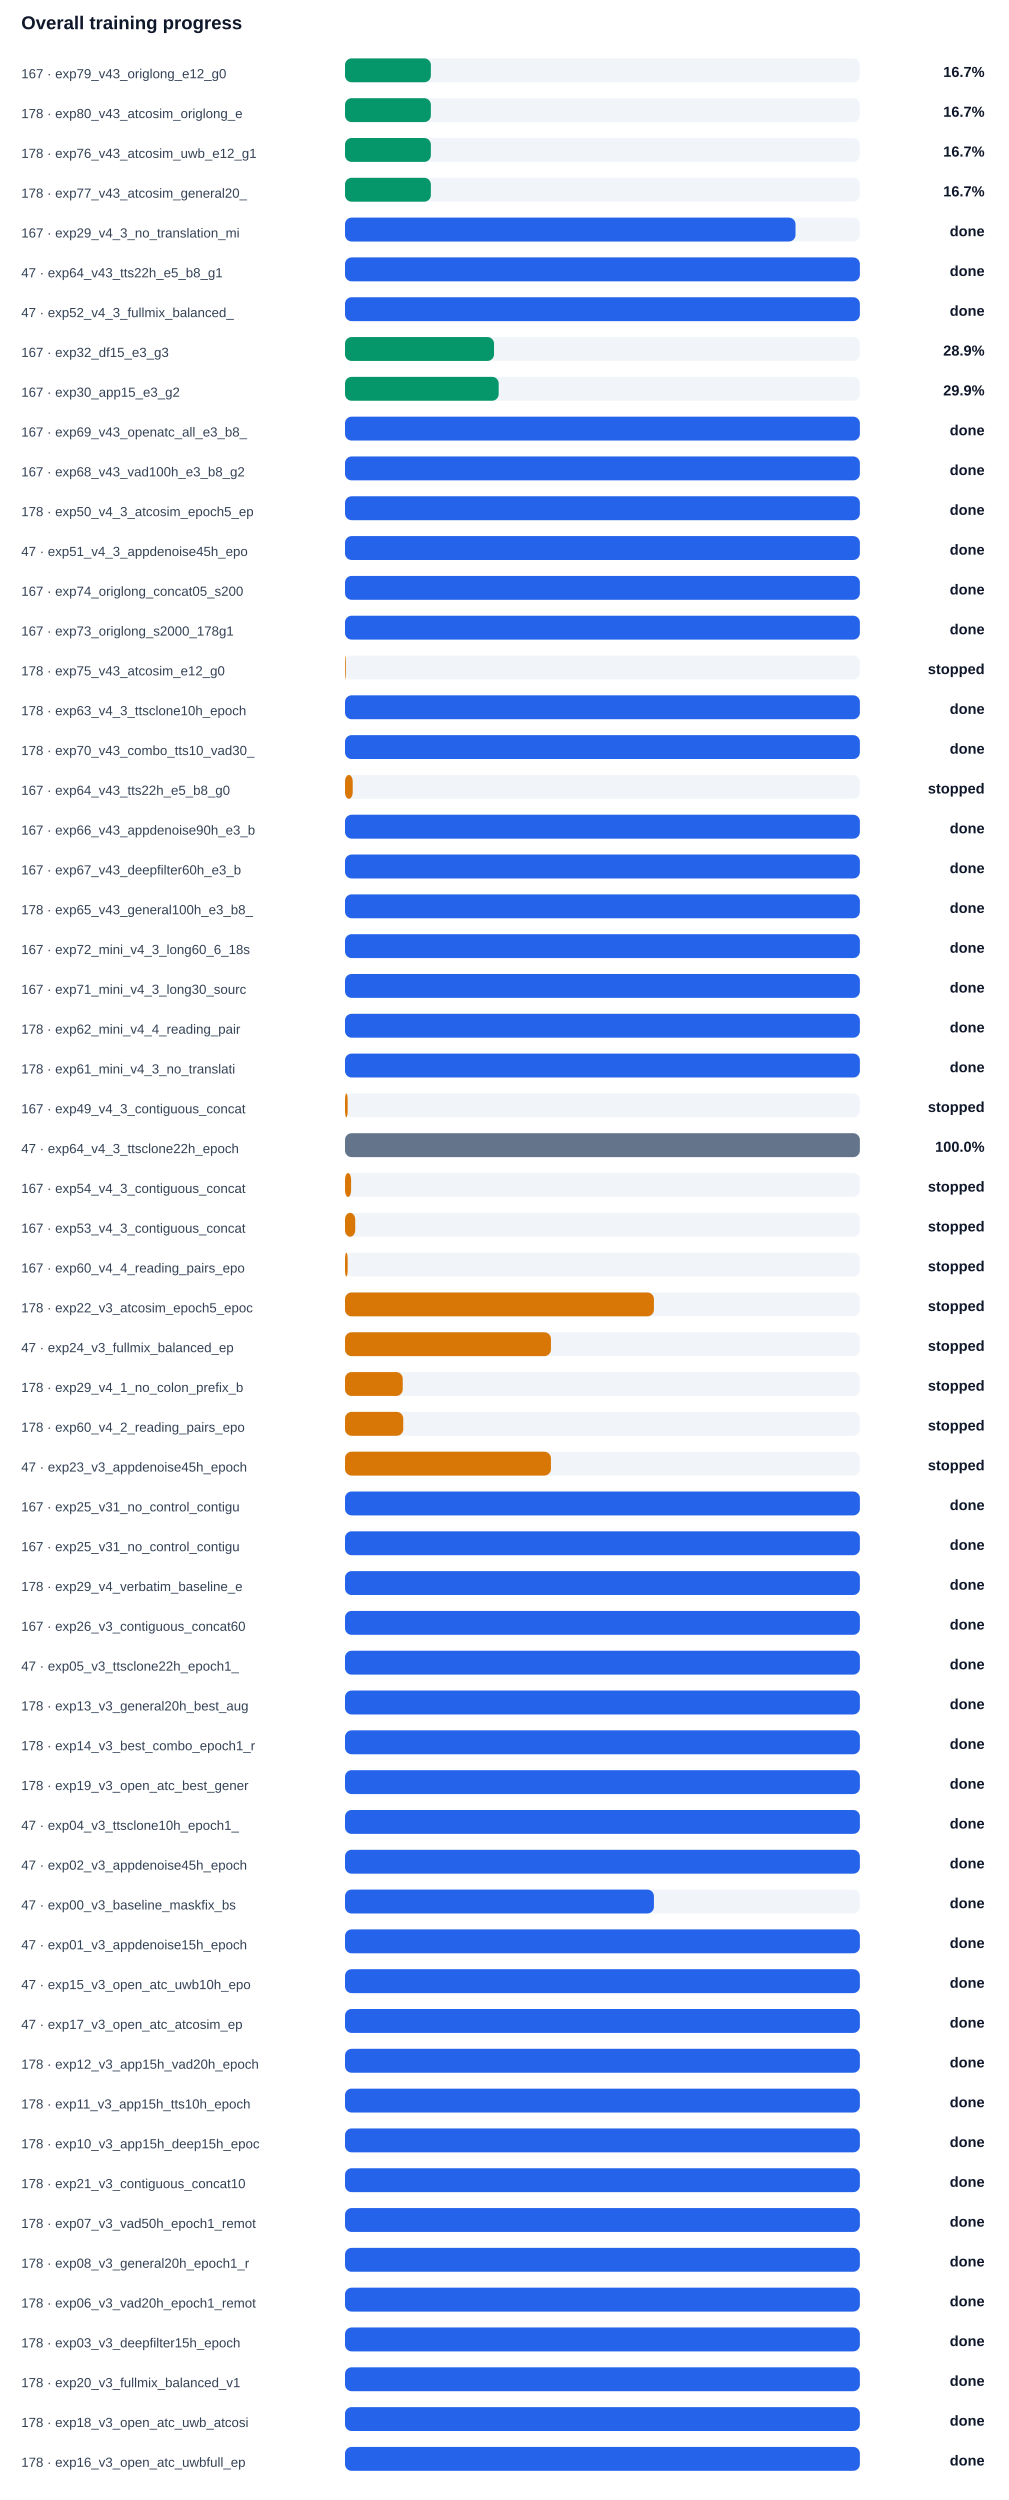
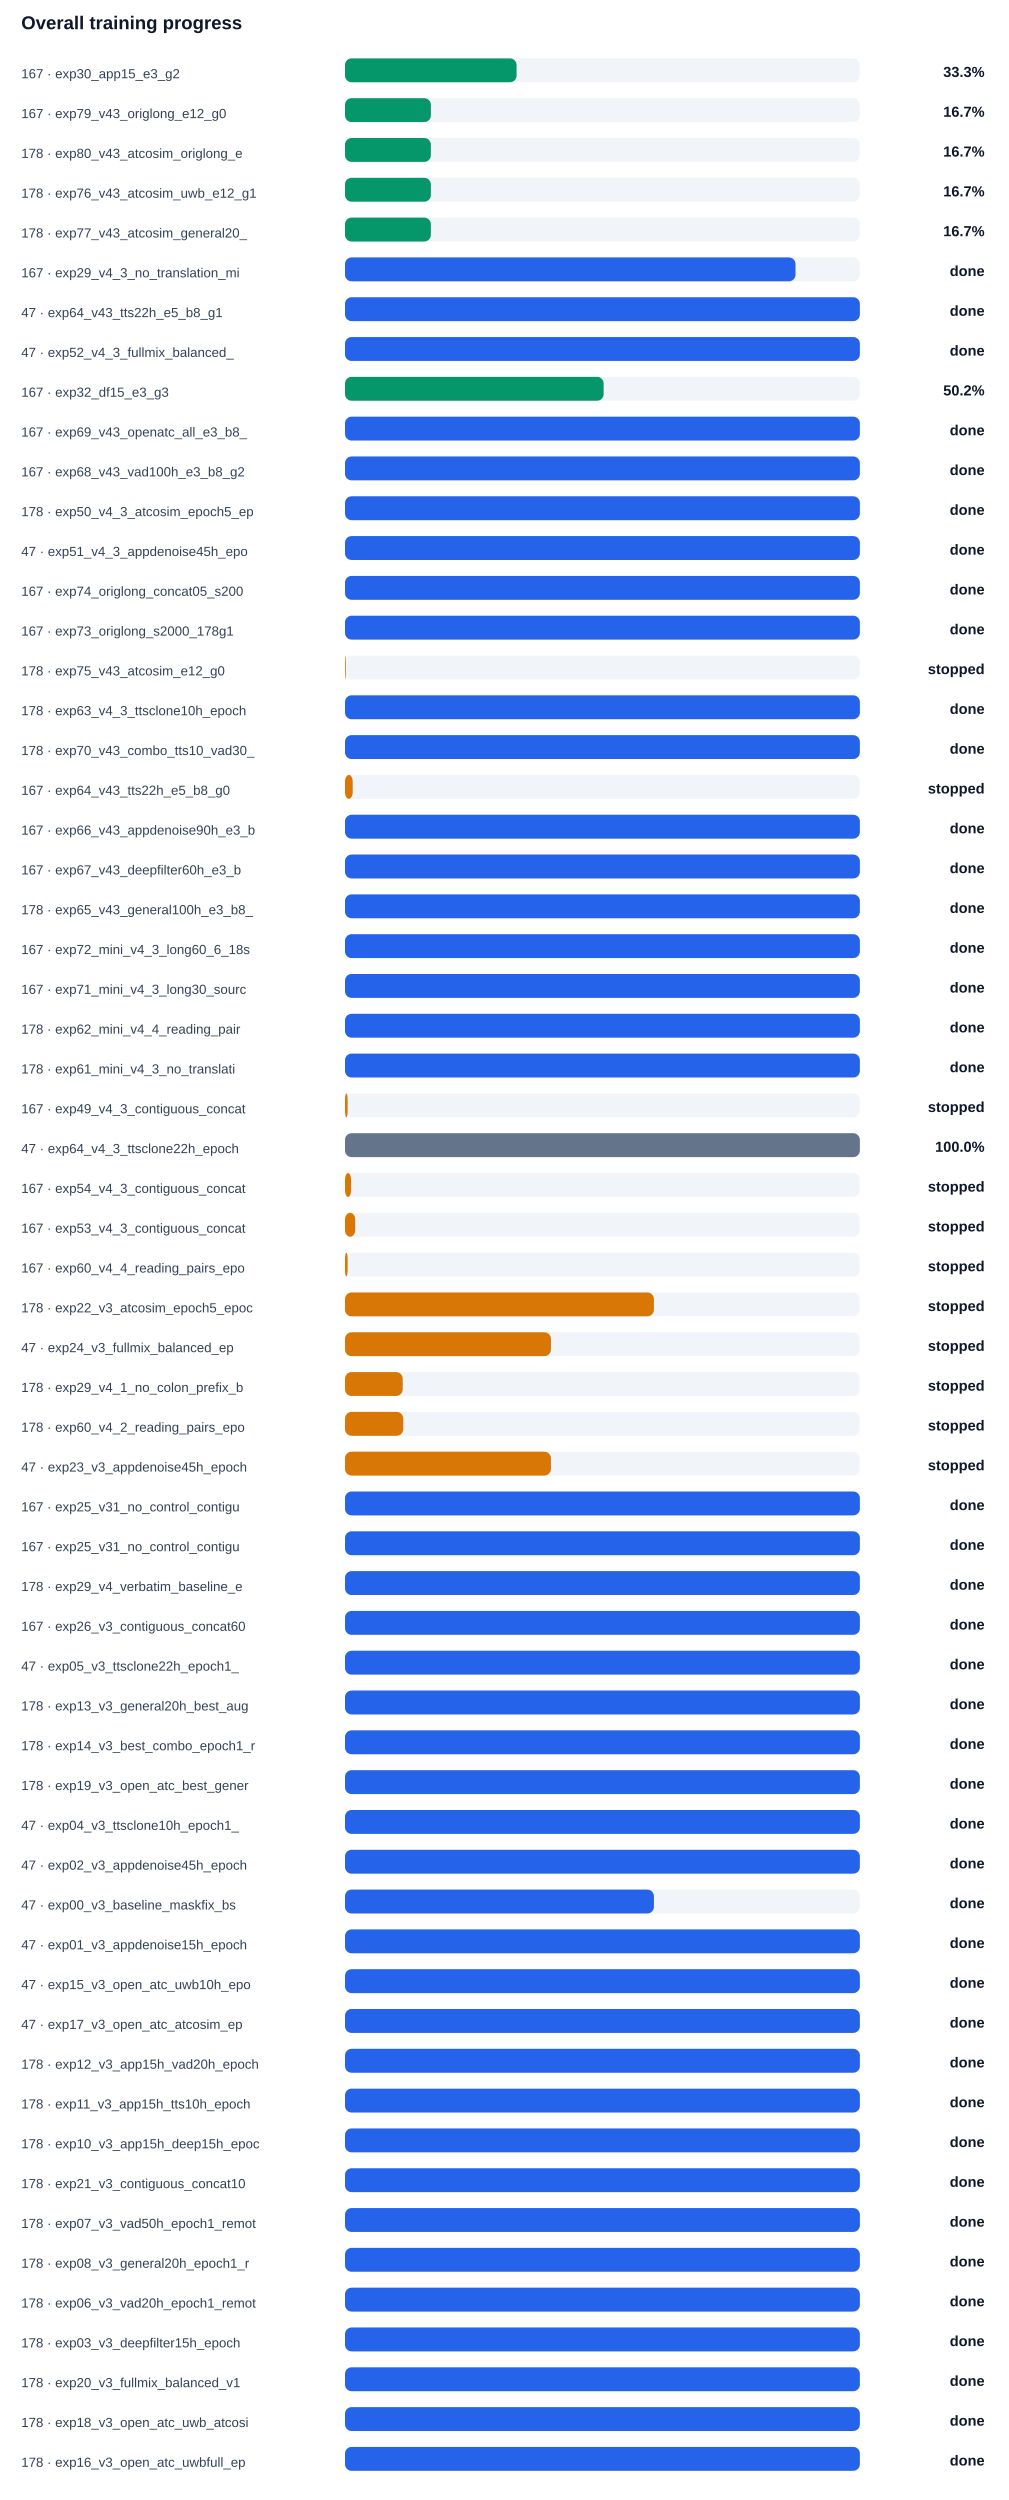
<svg xmlns="http://www.w3.org/2000/svg" width="100%" viewBox="0 0 760 1884" style="max-width:760px;background:#ffffff;border:1px solid #e5e7eb;border-radius:10px;">
  <text x="16.0" y="22.0" font-size="14" fill="#0f172a" text-anchor="start" font-family="Arial, sans-serif" font-weight="700">Overall training progress</text>
-   <text x="16.0" y="59.0" font-size="10" fill="#334155" text-anchor="start" font-family="Arial, sans-serif" font-weight="400">167 · exp79_v43_origlong_e12_g0</text>
+   <text x="16.0" y="59.0" font-size="10" fill="#334155" text-anchor="start" font-family="Arial, sans-serif" font-weight="400">167 · exp30_app15_e3_g2</text>
  <rect x="260" y="44" width="388" height="18" rx="5" fill="#f1f5f9" />
-   <rect x="260" y="44" width="64.7" height="18" rx="5" fill="#059669" />
-   <text x="742.0" y="58.0" font-size="11" fill="#0f172a" text-anchor="end" font-family="Arial, sans-serif" font-weight="700">16.7%</text>
-   <text x="16.0" y="89.0" font-size="10" fill="#334155" text-anchor="start" font-family="Arial, sans-serif" font-weight="400">178 · exp80_v43_atcosim_origlong_e</text>
+   <rect x="260" y="44" width="129.3" height="18" rx="5" fill="#059669" />
+   <text x="742.0" y="58.0" font-size="11" fill="#0f172a" text-anchor="end" font-family="Arial, sans-serif" font-weight="700">33.3%</text>
+   <text x="16.0" y="89.0" font-size="10" fill="#334155" text-anchor="start" font-family="Arial, sans-serif" font-weight="400">167 · exp79_v43_origlong_e12_g0</text>
  <rect x="260" y="74" width="388" height="18" rx="5" fill="#f1f5f9" />
  <rect x="260" y="74" width="64.7" height="18" rx="5" fill="#059669" />
  <text x="742.0" y="88.0" font-size="11" fill="#0f172a" text-anchor="end" font-family="Arial, sans-serif" font-weight="700">16.7%</text>
-   <text x="16.0" y="119.0" font-size="10" fill="#334155" text-anchor="start" font-family="Arial, sans-serif" font-weight="400">178 · exp76_v43_atcosim_uwb_e12_g1</text>
+   <text x="16.0" y="119.0" font-size="10" fill="#334155" text-anchor="start" font-family="Arial, sans-serif" font-weight="400">178 · exp80_v43_atcosim_origlong_e</text>
  <rect x="260" y="104" width="388" height="18" rx="5" fill="#f1f5f9" />
  <rect x="260" y="104" width="64.7" height="18" rx="5" fill="#059669" />
  <text x="742.0" y="118.0" font-size="11" fill="#0f172a" text-anchor="end" font-family="Arial, sans-serif" font-weight="700">16.7%</text>
-   <text x="16.0" y="149.0" font-size="10" fill="#334155" text-anchor="start" font-family="Arial, sans-serif" font-weight="400">178 · exp77_v43_atcosim_general20_</text>
+   <text x="16.0" y="149.0" font-size="10" fill="#334155" text-anchor="start" font-family="Arial, sans-serif" font-weight="400">178 · exp76_v43_atcosim_uwb_e12_g1</text>
  <rect x="260" y="134" width="388" height="18" rx="5" fill="#f1f5f9" />
  <rect x="260" y="134" width="64.7" height="18" rx="5" fill="#059669" />
  <text x="742.0" y="148.0" font-size="11" fill="#0f172a" text-anchor="end" font-family="Arial, sans-serif" font-weight="700">16.7%</text>
-   <text x="16.0" y="179.0" font-size="10" fill="#334155" text-anchor="start" font-family="Arial, sans-serif" font-weight="400">167 · exp29_v4_3_no_translation_mi</text>
+   <text x="16.0" y="179.0" font-size="10" fill="#334155" text-anchor="start" font-family="Arial, sans-serif" font-weight="400">178 · exp77_v43_atcosim_general20_</text>
  <rect x="260" y="164" width="388" height="18" rx="5" fill="#f1f5f9" />
-   <rect x="260" y="164" width="339.5" height="18" rx="5" fill="#2563eb" />
-   <text x="742.0" y="178.0" font-size="11" fill="#0f172a" text-anchor="end" font-family="Arial, sans-serif" font-weight="700">done</text>
-   <text x="16.0" y="209.0" font-size="10" fill="#334155" text-anchor="start" font-family="Arial, sans-serif" font-weight="400">47 · exp64_v43_tts22h_e5_b8_g1</text>
+   <rect x="260" y="164" width="64.7" height="18" rx="5" fill="#059669" />
+   <text x="742.0" y="178.0" font-size="11" fill="#0f172a" text-anchor="end" font-family="Arial, sans-serif" font-weight="700">16.7%</text>
+   <text x="16.0" y="209.0" font-size="10" fill="#334155" text-anchor="start" font-family="Arial, sans-serif" font-weight="400">167 · exp29_v4_3_no_translation_mi</text>
  <rect x="260" y="194" width="388" height="18" rx="5" fill="#f1f5f9" />
-   <rect x="260" y="194" width="388.0" height="18" rx="5" fill="#2563eb" />
+   <rect x="260" y="194" width="339.5" height="18" rx="5" fill="#2563eb" />
  <text x="742.0" y="208.0" font-size="11" fill="#0f172a" text-anchor="end" font-family="Arial, sans-serif" font-weight="700">done</text>
-   <text x="16.0" y="239.0" font-size="10" fill="#334155" text-anchor="start" font-family="Arial, sans-serif" font-weight="400">47 · exp52_v4_3_fullmix_balanced_</text>
+   <text x="16.0" y="239.0" font-size="10" fill="#334155" text-anchor="start" font-family="Arial, sans-serif" font-weight="400">47 · exp64_v43_tts22h_e5_b8_g1</text>
  <rect x="260" y="224" width="388" height="18" rx="5" fill="#f1f5f9" />
  <rect x="260" y="224" width="388.0" height="18" rx="5" fill="#2563eb" />
  <text x="742.0" y="238.0" font-size="11" fill="#0f172a" text-anchor="end" font-family="Arial, sans-serif" font-weight="700">done</text>
-   <text x="16.0" y="269.0" font-size="10" fill="#334155" text-anchor="start" font-family="Arial, sans-serif" font-weight="400">167 · exp32_df15_e3_g3</text>
+   <text x="16.0" y="269.0" font-size="10" fill="#334155" text-anchor="start" font-family="Arial, sans-serif" font-weight="400">47 · exp52_v4_3_fullmix_balanced_</text>
  <rect x="260" y="254" width="388" height="18" rx="5" fill="#f1f5f9" />
-   <rect x="260" y="254" width="112.3" height="18" rx="5" fill="#059669" />
-   <text x="742.0" y="268.0" font-size="11" fill="#0f172a" text-anchor="end" font-family="Arial, sans-serif" font-weight="700">28.9%</text>
-   <text x="16.0" y="299.0" font-size="10" fill="#334155" text-anchor="start" font-family="Arial, sans-serif" font-weight="400">167 · exp30_app15_e3_g2</text>
+   <rect x="260" y="254" width="388.0" height="18" rx="5" fill="#2563eb" />
+   <text x="742.0" y="268.0" font-size="11" fill="#0f172a" text-anchor="end" font-family="Arial, sans-serif" font-weight="700">done</text>
+   <text x="16.0" y="299.0" font-size="10" fill="#334155" text-anchor="start" font-family="Arial, sans-serif" font-weight="400">167 · exp32_df15_e3_g3</text>
  <rect x="260" y="284" width="388" height="18" rx="5" fill="#f1f5f9" />
-   <rect x="260" y="284" width="115.8" height="18" rx="5" fill="#059669" />
-   <text x="742.0" y="298.0" font-size="11" fill="#0f172a" text-anchor="end" font-family="Arial, sans-serif" font-weight="700">29.9%</text>
+   <rect x="260" y="284" width="194.9" height="18" rx="5" fill="#059669" />
+   <text x="742.0" y="298.0" font-size="11" fill="#0f172a" text-anchor="end" font-family="Arial, sans-serif" font-weight="700">50.2%</text>
  <text x="16.0" y="329.0" font-size="10" fill="#334155" text-anchor="start" font-family="Arial, sans-serif" font-weight="400">167 · exp69_v43_openatc_all_e3_b8_</text>
  <rect x="260" y="314" width="388" height="18" rx="5" fill="#f1f5f9" />
  <rect x="260" y="314" width="388.0" height="18" rx="5" fill="#2563eb" />
  <text x="742.0" y="328.0" font-size="11" fill="#0f172a" text-anchor="end" font-family="Arial, sans-serif" font-weight="700">done</text>
  <text x="16.0" y="359.0" font-size="10" fill="#334155" text-anchor="start" font-family="Arial, sans-serif" font-weight="400">167 · exp68_v43_vad100h_e3_b8_g2</text>
  <rect x="260" y="344" width="388" height="18" rx="5" fill="#f1f5f9" />
  <rect x="260" y="344" width="388.0" height="18" rx="5" fill="#2563eb" />
  <text x="742.0" y="358.0" font-size="11" fill="#0f172a" text-anchor="end" font-family="Arial, sans-serif" font-weight="700">done</text>
  <text x="16.0" y="389.0" font-size="10" fill="#334155" text-anchor="start" font-family="Arial, sans-serif" font-weight="400">178 · exp50_v4_3_atcosim_epoch5_ep</text>
  <rect x="260" y="374" width="388" height="18" rx="5" fill="#f1f5f9" />
  <rect x="260" y="374" width="388.0" height="18" rx="5" fill="#2563eb" />
  <text x="742.0" y="388.0" font-size="11" fill="#0f172a" text-anchor="end" font-family="Arial, sans-serif" font-weight="700">done</text>
  <text x="16.0" y="419.0" font-size="10" fill="#334155" text-anchor="start" font-family="Arial, sans-serif" font-weight="400">47 · exp51_v4_3_appdenoise45h_epo</text>
  <rect x="260" y="404" width="388" height="18" rx="5" fill="#f1f5f9" />
  <rect x="260" y="404" width="388.0" height="18" rx="5" fill="#2563eb" />
  <text x="742.0" y="418.0" font-size="11" fill="#0f172a" text-anchor="end" font-family="Arial, sans-serif" font-weight="700">done</text>
  <text x="16.0" y="449.0" font-size="10" fill="#334155" text-anchor="start" font-family="Arial, sans-serif" font-weight="400">167 · exp74_origlong_concat05_s200</text>
  <rect x="260" y="434" width="388" height="18" rx="5" fill="#f1f5f9" />
  <rect x="260" y="434" width="388.0" height="18" rx="5" fill="#2563eb" />
  <text x="742.0" y="448.0" font-size="11" fill="#0f172a" text-anchor="end" font-family="Arial, sans-serif" font-weight="700">done</text>
  <text x="16.0" y="479.0" font-size="10" fill="#334155" text-anchor="start" font-family="Arial, sans-serif" font-weight="400">167 · exp73_origlong_s2000_178g1</text>
  <rect x="260" y="464" width="388" height="18" rx="5" fill="#f1f5f9" />
  <rect x="260" y="464" width="388.0" height="18" rx="5" fill="#2563eb" />
  <text x="742.0" y="478.0" font-size="11" fill="#0f172a" text-anchor="end" font-family="Arial, sans-serif" font-weight="700">done</text>
  <text x="16.0" y="509.0" font-size="10" fill="#334155" text-anchor="start" font-family="Arial, sans-serif" font-weight="400">178 · exp75_v43_atcosim_e12_g0</text>
  <rect x="260" y="494" width="388" height="18" rx="5" fill="#f1f5f9" />
  <rect x="260" y="494" width="0.6" height="18" rx="5" fill="#d97706" />
  <text x="742.0" y="508.0" font-size="11" fill="#0f172a" text-anchor="end" font-family="Arial, sans-serif" font-weight="700">stopped</text>
  <text x="16.0" y="539.0" font-size="10" fill="#334155" text-anchor="start" font-family="Arial, sans-serif" font-weight="400">178 · exp63_v4_3_ttsclone10h_epoch</text>
  <rect x="260" y="524" width="388" height="18" rx="5" fill="#f1f5f9" />
  <rect x="260" y="524" width="388.0" height="18" rx="5" fill="#2563eb" />
  <text x="742.0" y="538.0" font-size="11" fill="#0f172a" text-anchor="end" font-family="Arial, sans-serif" font-weight="700">done</text>
  <text x="16.0" y="569.0" font-size="10" fill="#334155" text-anchor="start" font-family="Arial, sans-serif" font-weight="400">178 · exp70_v43_combo_tts10_vad30_</text>
  <rect x="260" y="554" width="388" height="18" rx="5" fill="#f1f5f9" />
  <rect x="260" y="554" width="388.0" height="18" rx="5" fill="#2563eb" />
  <text x="742.0" y="568.0" font-size="11" fill="#0f172a" text-anchor="end" font-family="Arial, sans-serif" font-weight="700">done</text>
  <text x="16.0" y="599.0" font-size="10" fill="#334155" text-anchor="start" font-family="Arial, sans-serif" font-weight="400">167 · exp64_v43_tts22h_e5_b8_g0</text>
  <rect x="260" y="584" width="388" height="18" rx="5" fill="#f1f5f9" />
  <rect x="260" y="584" width="5.8" height="18" rx="5" fill="#d97706" />
  <text x="742.0" y="598.0" font-size="11" fill="#0f172a" text-anchor="end" font-family="Arial, sans-serif" font-weight="700">stopped</text>
  <text x="16.0" y="629.0" font-size="10" fill="#334155" text-anchor="start" font-family="Arial, sans-serif" font-weight="400">167 · exp66_v43_appdenoise90h_e3_b</text>
  <rect x="260" y="614" width="388" height="18" rx="5" fill="#f1f5f9" />
  <rect x="260" y="614" width="388.0" height="18" rx="5" fill="#2563eb" />
  <text x="742.0" y="628.0" font-size="11" fill="#0f172a" text-anchor="end" font-family="Arial, sans-serif" font-weight="700">done</text>
  <text x="16.0" y="659.0" font-size="10" fill="#334155" text-anchor="start" font-family="Arial, sans-serif" font-weight="400">167 · exp67_v43_deepfilter60h_e3_b</text>
  <rect x="260" y="644" width="388" height="18" rx="5" fill="#f1f5f9" />
  <rect x="260" y="644" width="388.0" height="18" rx="5" fill="#2563eb" />
  <text x="742.0" y="658.0" font-size="11" fill="#0f172a" text-anchor="end" font-family="Arial, sans-serif" font-weight="700">done</text>
  <text x="16.0" y="689.0" font-size="10" fill="#334155" text-anchor="start" font-family="Arial, sans-serif" font-weight="400">178 · exp65_v43_general100h_e3_b8_</text>
  <rect x="260" y="674" width="388" height="18" rx="5" fill="#f1f5f9" />
  <rect x="260" y="674" width="388.0" height="18" rx="5" fill="#2563eb" />
  <text x="742.0" y="688.0" font-size="11" fill="#0f172a" text-anchor="end" font-family="Arial, sans-serif" font-weight="700">done</text>
  <text x="16.0" y="719.0" font-size="10" fill="#334155" text-anchor="start" font-family="Arial, sans-serif" font-weight="400">167 · exp72_mini_v4_3_long60_6_18s</text>
  <rect x="260" y="704" width="388" height="18" rx="5" fill="#f1f5f9" />
  <rect x="260" y="704" width="388.0" height="18" rx="5" fill="#2563eb" />
  <text x="742.0" y="718.0" font-size="11" fill="#0f172a" text-anchor="end" font-family="Arial, sans-serif" font-weight="700">done</text>
  <text x="16.0" y="749.0" font-size="10" fill="#334155" text-anchor="start" font-family="Arial, sans-serif" font-weight="400">167 · exp71_mini_v4_3_long30_sourc</text>
  <rect x="260" y="734" width="388" height="18" rx="5" fill="#f1f5f9" />
  <rect x="260" y="734" width="388.0" height="18" rx="5" fill="#2563eb" />
  <text x="742.0" y="748.0" font-size="11" fill="#0f172a" text-anchor="end" font-family="Arial, sans-serif" font-weight="700">done</text>
  <text x="16.0" y="779.0" font-size="10" fill="#334155" text-anchor="start" font-family="Arial, sans-serif" font-weight="400">178 · exp62_mini_v4_4_reading_pair</text>
  <rect x="260" y="764" width="388" height="18" rx="5" fill="#f1f5f9" />
  <rect x="260" y="764" width="388.0" height="18" rx="5" fill="#2563eb" />
  <text x="742.0" y="778.0" font-size="11" fill="#0f172a" text-anchor="end" font-family="Arial, sans-serif" font-weight="700">done</text>
  <text x="16.0" y="809.0" font-size="10" fill="#334155" text-anchor="start" font-family="Arial, sans-serif" font-weight="400">178 · exp61_mini_v4_3_no_translati</text>
  <rect x="260" y="794" width="388" height="18" rx="5" fill="#f1f5f9" />
  <rect x="260" y="794" width="388.0" height="18" rx="5" fill="#2563eb" />
  <text x="742.0" y="808.0" font-size="11" fill="#0f172a" text-anchor="end" font-family="Arial, sans-serif" font-weight="700">done</text>
  <text x="16.0" y="839.0" font-size="10" fill="#334155" text-anchor="start" font-family="Arial, sans-serif" font-weight="400">167 · exp49_v4_3_contiguous_concat</text>
  <rect x="260" y="824" width="388" height="18" rx="5" fill="#f1f5f9" />
  <rect x="260" y="824" width="2.0" height="18" rx="5" fill="#d97706" />
  <text x="742.0" y="838.0" font-size="11" fill="#0f172a" text-anchor="end" font-family="Arial, sans-serif" font-weight="700">stopped</text>
  <text x="16.0" y="869.0" font-size="10" fill="#334155" text-anchor="start" font-family="Arial, sans-serif" font-weight="400">47 · exp64_v4_3_ttsclone22h_epoch</text>
  <rect x="260" y="854" width="388" height="18" rx="5" fill="#f1f5f9" />
  <rect x="260" y="854" width="388.0" height="18" rx="5" fill="#64748b" />
  <text x="742.0" y="868.0" font-size="11" fill="#0f172a" text-anchor="end" font-family="Arial, sans-serif" font-weight="700">100.0%</text>
  <text x="16.0" y="899.0" font-size="10" fill="#334155" text-anchor="start" font-family="Arial, sans-serif" font-weight="400">167 · exp54_v4_3_contiguous_concat</text>
  <rect x="260" y="884" width="388" height="18" rx="5" fill="#f1f5f9" />
  <rect x="260" y="884" width="4.6" height="18" rx="5" fill="#d97706" />
  <text x="742.0" y="898.0" font-size="11" fill="#0f172a" text-anchor="end" font-family="Arial, sans-serif" font-weight="700">stopped</text>
  <text x="16.0" y="929.0" font-size="10" fill="#334155" text-anchor="start" font-family="Arial, sans-serif" font-weight="400">167 · exp53_v4_3_contiguous_concat</text>
  <rect x="260" y="914" width="388" height="18" rx="5" fill="#f1f5f9" />
  <rect x="260" y="914" width="7.7" height="18" rx="5" fill="#d97706" />
  <text x="742.0" y="928.0" font-size="11" fill="#0f172a" text-anchor="end" font-family="Arial, sans-serif" font-weight="700">stopped</text>
  <text x="16.0" y="959.0" font-size="10" fill="#334155" text-anchor="start" font-family="Arial, sans-serif" font-weight="400">167 · exp60_v4_4_reading_pairs_epo</text>
  <rect x="260" y="944" width="388" height="18" rx="5" fill="#f1f5f9" />
  <rect x="260" y="944" width="2.0" height="18" rx="5" fill="#d97706" />
  <text x="742.0" y="958.0" font-size="11" fill="#0f172a" text-anchor="end" font-family="Arial, sans-serif" font-weight="700">stopped</text>
  <text x="16.0" y="989.0" font-size="10" fill="#334155" text-anchor="start" font-family="Arial, sans-serif" font-weight="400">178 · exp22_v3_atcosim_epoch5_epoc</text>
  <rect x="260" y="974" width="388" height="18" rx="5" fill="#f1f5f9" />
  <rect x="260" y="974" width="232.8" height="18" rx="5" fill="#d97706" />
  <text x="742.0" y="988.0" font-size="11" fill="#0f172a" text-anchor="end" font-family="Arial, sans-serif" font-weight="700">stopped</text>
  <text x="16.0" y="1019.0" font-size="10" fill="#334155" text-anchor="start" font-family="Arial, sans-serif" font-weight="400">47 · exp24_v3_fullmix_balanced_ep</text>
  <rect x="260" y="1004" width="388" height="18" rx="5" fill="#f1f5f9" />
  <rect x="260" y="1004" width="155.2" height="18" rx="5" fill="#d97706" />
  <text x="742.0" y="1018.0" font-size="11" fill="#0f172a" text-anchor="end" font-family="Arial, sans-serif" font-weight="700">stopped</text>
  <text x="16.0" y="1049.0" font-size="10" fill="#334155" text-anchor="start" font-family="Arial, sans-serif" font-weight="400">178 · exp29_v4_1_no_colon_prefix_b</text>
  <rect x="260" y="1034" width="388" height="18" rx="5" fill="#f1f5f9" />
  <rect x="260" y="1034" width="43.5" height="18" rx="5" fill="#d97706" />
  <text x="742.0" y="1048.0" font-size="11" fill="#0f172a" text-anchor="end" font-family="Arial, sans-serif" font-weight="700">stopped</text>
  <text x="16.0" y="1079.0" font-size="10" fill="#334155" text-anchor="start" font-family="Arial, sans-serif" font-weight="400">178 · exp60_v4_2_reading_pairs_epo</text>
  <rect x="260" y="1064" width="388" height="18" rx="5" fill="#f1f5f9" />
  <rect x="260" y="1064" width="43.9" height="18" rx="5" fill="#d97706" />
  <text x="742.0" y="1078.0" font-size="11" fill="#0f172a" text-anchor="end" font-family="Arial, sans-serif" font-weight="700">stopped</text>
  <text x="16.0" y="1109.0" font-size="10" fill="#334155" text-anchor="start" font-family="Arial, sans-serif" font-weight="400">47 · exp23_v3_appdenoise45h_epoch</text>
  <rect x="260" y="1094" width="388" height="18" rx="5" fill="#f1f5f9" />
  <rect x="260" y="1094" width="155.2" height="18" rx="5" fill="#d97706" />
  <text x="742.0" y="1108.0" font-size="11" fill="#0f172a" text-anchor="end" font-family="Arial, sans-serif" font-weight="700">stopped</text>
  <text x="16.0" y="1139.0" font-size="10" fill="#334155" text-anchor="start" font-family="Arial, sans-serif" font-weight="400">167 · exp25_v31_no_control_contigu</text>
  <rect x="260" y="1124" width="388" height="18" rx="5" fill="#f1f5f9" />
  <rect x="260" y="1124" width="388.0" height="18" rx="5" fill="#2563eb" />
  <text x="742.0" y="1138.0" font-size="11" fill="#0f172a" text-anchor="end" font-family="Arial, sans-serif" font-weight="700">done</text>
  <text x="16.0" y="1169.0" font-size="10" fill="#334155" text-anchor="start" font-family="Arial, sans-serif" font-weight="400">167 · exp25_v31_no_control_contigu</text>
  <rect x="260" y="1154" width="388" height="18" rx="5" fill="#f1f5f9" />
  <rect x="260" y="1154" width="388.0" height="18" rx="5" fill="#2563eb" />
  <text x="742.0" y="1168.0" font-size="11" fill="#0f172a" text-anchor="end" font-family="Arial, sans-serif" font-weight="700">done</text>
  <text x="16.0" y="1199.0" font-size="10" fill="#334155" text-anchor="start" font-family="Arial, sans-serif" font-weight="400">178 · exp29_v4_verbatim_baseline_e</text>
  <rect x="260" y="1184" width="388" height="18" rx="5" fill="#f1f5f9" />
  <rect x="260" y="1184" width="388.0" height="18" rx="5" fill="#2563eb" />
  <text x="742.0" y="1198.0" font-size="11" fill="#0f172a" text-anchor="end" font-family="Arial, sans-serif" font-weight="700">done</text>
  <text x="16.0" y="1229.0" font-size="10" fill="#334155" text-anchor="start" font-family="Arial, sans-serif" font-weight="400">167 · exp26_v3_contiguous_concat60</text>
  <rect x="260" y="1214" width="388" height="18" rx="5" fill="#f1f5f9" />
  <rect x="260" y="1214" width="388.0" height="18" rx="5" fill="#2563eb" />
  <text x="742.0" y="1228.0" font-size="11" fill="#0f172a" text-anchor="end" font-family="Arial, sans-serif" font-weight="700">done</text>
  <text x="16.0" y="1259.0" font-size="10" fill="#334155" text-anchor="start" font-family="Arial, sans-serif" font-weight="400">47 · exp05_v3_ttsclone22h_epoch1_</text>
  <rect x="260" y="1244" width="388" height="18" rx="5" fill="#f1f5f9" />
  <rect x="260" y="1244" width="388.0" height="18" rx="5" fill="#2563eb" />
  <text x="742.0" y="1258.0" font-size="11" fill="#0f172a" text-anchor="end" font-family="Arial, sans-serif" font-weight="700">done</text>
  <text x="16.0" y="1289.0" font-size="10" fill="#334155" text-anchor="start" font-family="Arial, sans-serif" font-weight="400">178 · exp13_v3_general20h_best_aug</text>
  <rect x="260" y="1274" width="388" height="18" rx="5" fill="#f1f5f9" />
  <rect x="260" y="1274" width="388.0" height="18" rx="5" fill="#2563eb" />
  <text x="742.0" y="1288.0" font-size="11" fill="#0f172a" text-anchor="end" font-family="Arial, sans-serif" font-weight="700">done</text>
  <text x="16.0" y="1319.0" font-size="10" fill="#334155" text-anchor="start" font-family="Arial, sans-serif" font-weight="400">178 · exp14_v3_best_combo_epoch1_r</text>
  <rect x="260" y="1304" width="388" height="18" rx="5" fill="#f1f5f9" />
  <rect x="260" y="1304" width="388.0" height="18" rx="5" fill="#2563eb" />
  <text x="742.0" y="1318.0" font-size="11" fill="#0f172a" text-anchor="end" font-family="Arial, sans-serif" font-weight="700">done</text>
  <text x="16.0" y="1349.0" font-size="10" fill="#334155" text-anchor="start" font-family="Arial, sans-serif" font-weight="400">178 · exp19_v3_open_atc_best_gener</text>
  <rect x="260" y="1334" width="388" height="18" rx="5" fill="#f1f5f9" />
  <rect x="260" y="1334" width="388.0" height="18" rx="5" fill="#2563eb" />
  <text x="742.0" y="1348.0" font-size="11" fill="#0f172a" text-anchor="end" font-family="Arial, sans-serif" font-weight="700">done</text>
  <text x="16.0" y="1379.0" font-size="10" fill="#334155" text-anchor="start" font-family="Arial, sans-serif" font-weight="400">47 · exp04_v3_ttsclone10h_epoch1_</text>
  <rect x="260" y="1364" width="388" height="18" rx="5" fill="#f1f5f9" />
  <rect x="260" y="1364" width="388.0" height="18" rx="5" fill="#2563eb" />
  <text x="742.0" y="1378.0" font-size="11" fill="#0f172a" text-anchor="end" font-family="Arial, sans-serif" font-weight="700">done</text>
  <text x="16.0" y="1409.0" font-size="10" fill="#334155" text-anchor="start" font-family="Arial, sans-serif" font-weight="400">47 · exp02_v3_appdenoise45h_epoch</text>
  <rect x="260" y="1394" width="388" height="18" rx="5" fill="#f1f5f9" />
  <rect x="260" y="1394" width="388.0" height="18" rx="5" fill="#2563eb" />
  <text x="742.0" y="1408.0" font-size="11" fill="#0f172a" text-anchor="end" font-family="Arial, sans-serif" font-weight="700">done</text>
  <text x="16.0" y="1439.0" font-size="10" fill="#334155" text-anchor="start" font-family="Arial, sans-serif" font-weight="400">47 · exp00_v3_baseline_maskfix_bs</text>
  <rect x="260" y="1424" width="388" height="18" rx="5" fill="#f1f5f9" />
  <rect x="260" y="1424" width="232.8" height="18" rx="5" fill="#2563eb" />
  <text x="742.0" y="1438.0" font-size="11" fill="#0f172a" text-anchor="end" font-family="Arial, sans-serif" font-weight="700">done</text>
  <text x="16.0" y="1469.0" font-size="10" fill="#334155" text-anchor="start" font-family="Arial, sans-serif" font-weight="400">47 · exp01_v3_appdenoise15h_epoch</text>
  <rect x="260" y="1454" width="388" height="18" rx="5" fill="#f1f5f9" />
  <rect x="260" y="1454" width="388.0" height="18" rx="5" fill="#2563eb" />
  <text x="742.0" y="1468.0" font-size="11" fill="#0f172a" text-anchor="end" font-family="Arial, sans-serif" font-weight="700">done</text>
  <text x="16.0" y="1499.0" font-size="10" fill="#334155" text-anchor="start" font-family="Arial, sans-serif" font-weight="400">47 · exp15_v3_open_atc_uwb10h_epo</text>
  <rect x="260" y="1484" width="388" height="18" rx="5" fill="#f1f5f9" />
  <rect x="260" y="1484" width="388.0" height="18" rx="5" fill="#2563eb" />
  <text x="742.0" y="1498.0" font-size="11" fill="#0f172a" text-anchor="end" font-family="Arial, sans-serif" font-weight="700">done</text>
  <text x="16.0" y="1529.0" font-size="10" fill="#334155" text-anchor="start" font-family="Arial, sans-serif" font-weight="400">47 · exp17_v3_open_atc_atcosim_ep</text>
  <rect x="260" y="1514" width="388" height="18" rx="5" fill="#f1f5f9" />
  <rect x="260" y="1514" width="388.0" height="18" rx="5" fill="#2563eb" />
  <text x="742.0" y="1528.0" font-size="11" fill="#0f172a" text-anchor="end" font-family="Arial, sans-serif" font-weight="700">done</text>
  <text x="16.0" y="1559.0" font-size="10" fill="#334155" text-anchor="start" font-family="Arial, sans-serif" font-weight="400">178 · exp12_v3_app15h_vad20h_epoch</text>
  <rect x="260" y="1544" width="388" height="18" rx="5" fill="#f1f5f9" />
  <rect x="260" y="1544" width="388.0" height="18" rx="5" fill="#2563eb" />
  <text x="742.0" y="1558.0" font-size="11" fill="#0f172a" text-anchor="end" font-family="Arial, sans-serif" font-weight="700">done</text>
  <text x="16.0" y="1589.0" font-size="10" fill="#334155" text-anchor="start" font-family="Arial, sans-serif" font-weight="400">178 · exp11_v3_app15h_tts10h_epoch</text>
  <rect x="260" y="1574" width="388" height="18" rx="5" fill="#f1f5f9" />
  <rect x="260" y="1574" width="388.0" height="18" rx="5" fill="#2563eb" />
  <text x="742.0" y="1588.0" font-size="11" fill="#0f172a" text-anchor="end" font-family="Arial, sans-serif" font-weight="700">done</text>
  <text x="16.0" y="1619.0" font-size="10" fill="#334155" text-anchor="start" font-family="Arial, sans-serif" font-weight="400">178 · exp10_v3_app15h_deep15h_epoc</text>
  <rect x="260" y="1604" width="388" height="18" rx="5" fill="#f1f5f9" />
  <rect x="260" y="1604" width="388.0" height="18" rx="5" fill="#2563eb" />
  <text x="742.0" y="1618.0" font-size="11" fill="#0f172a" text-anchor="end" font-family="Arial, sans-serif" font-weight="700">done</text>
  <text x="16.0" y="1649.0" font-size="10" fill="#334155" text-anchor="start" font-family="Arial, sans-serif" font-weight="400">178 · exp21_v3_contiguous_concat10</text>
  <rect x="260" y="1634" width="388" height="18" rx="5" fill="#f1f5f9" />
  <rect x="260" y="1634" width="388.0" height="18" rx="5" fill="#2563eb" />
  <text x="742.0" y="1648.0" font-size="11" fill="#0f172a" text-anchor="end" font-family="Arial, sans-serif" font-weight="700">done</text>
  <text x="16.0" y="1679.0" font-size="10" fill="#334155" text-anchor="start" font-family="Arial, sans-serif" font-weight="400">178 · exp07_v3_vad50h_epoch1_remot</text>
  <rect x="260" y="1664" width="388" height="18" rx="5" fill="#f1f5f9" />
  <rect x="260" y="1664" width="388.0" height="18" rx="5" fill="#2563eb" />
  <text x="742.0" y="1678.0" font-size="11" fill="#0f172a" text-anchor="end" font-family="Arial, sans-serif" font-weight="700">done</text>
  <text x="16.0" y="1709.0" font-size="10" fill="#334155" text-anchor="start" font-family="Arial, sans-serif" font-weight="400">178 · exp08_v3_general20h_epoch1_r</text>
  <rect x="260" y="1694" width="388" height="18" rx="5" fill="#f1f5f9" />
  <rect x="260" y="1694" width="388.0" height="18" rx="5" fill="#2563eb" />
  <text x="742.0" y="1708.0" font-size="11" fill="#0f172a" text-anchor="end" font-family="Arial, sans-serif" font-weight="700">done</text>
  <text x="16.0" y="1739.0" font-size="10" fill="#334155" text-anchor="start" font-family="Arial, sans-serif" font-weight="400">178 · exp06_v3_vad20h_epoch1_remot</text>
  <rect x="260" y="1724" width="388" height="18" rx="5" fill="#f1f5f9" />
  <rect x="260" y="1724" width="388.0" height="18" rx="5" fill="#2563eb" />
  <text x="742.0" y="1738.0" font-size="11" fill="#0f172a" text-anchor="end" font-family="Arial, sans-serif" font-weight="700">done</text>
  <text x="16.0" y="1769.0" font-size="10" fill="#334155" text-anchor="start" font-family="Arial, sans-serif" font-weight="400">178 · exp03_v3_deepfilter15h_epoch</text>
  <rect x="260" y="1754" width="388" height="18" rx="5" fill="#f1f5f9" />
  <rect x="260" y="1754" width="388.0" height="18" rx="5" fill="#2563eb" />
  <text x="742.0" y="1768.0" font-size="11" fill="#0f172a" text-anchor="end" font-family="Arial, sans-serif" font-weight="700">done</text>
  <text x="16.0" y="1799.0" font-size="10" fill="#334155" text-anchor="start" font-family="Arial, sans-serif" font-weight="400">178 · exp20_v3_fullmix_balanced_v1</text>
  <rect x="260" y="1784" width="388" height="18" rx="5" fill="#f1f5f9" />
  <rect x="260" y="1784" width="388.0" height="18" rx="5" fill="#2563eb" />
  <text x="742.0" y="1798.0" font-size="11" fill="#0f172a" text-anchor="end" font-family="Arial, sans-serif" font-weight="700">done</text>
  <text x="16.0" y="1829.0" font-size="10" fill="#334155" text-anchor="start" font-family="Arial, sans-serif" font-weight="400">178 · exp18_v3_open_atc_uwb_atcosi</text>
  <rect x="260" y="1814" width="388" height="18" rx="5" fill="#f1f5f9" />
  <rect x="260" y="1814" width="388.0" height="18" rx="5" fill="#2563eb" />
  <text x="742.0" y="1828.0" font-size="11" fill="#0f172a" text-anchor="end" font-family="Arial, sans-serif" font-weight="700">done</text>
  <text x="16.0" y="1859.0" font-size="10" fill="#334155" text-anchor="start" font-family="Arial, sans-serif" font-weight="400">178 · exp16_v3_open_atc_uwbfull_ep</text>
  <rect x="260" y="1844" width="388" height="18" rx="5" fill="#f1f5f9" />
  <rect x="260" y="1844" width="388.0" height="18" rx="5" fill="#2563eb" />
  <text x="742.0" y="1858.0" font-size="11" fill="#0f172a" text-anchor="end" font-family="Arial, sans-serif" font-weight="700">done</text>
</svg>
